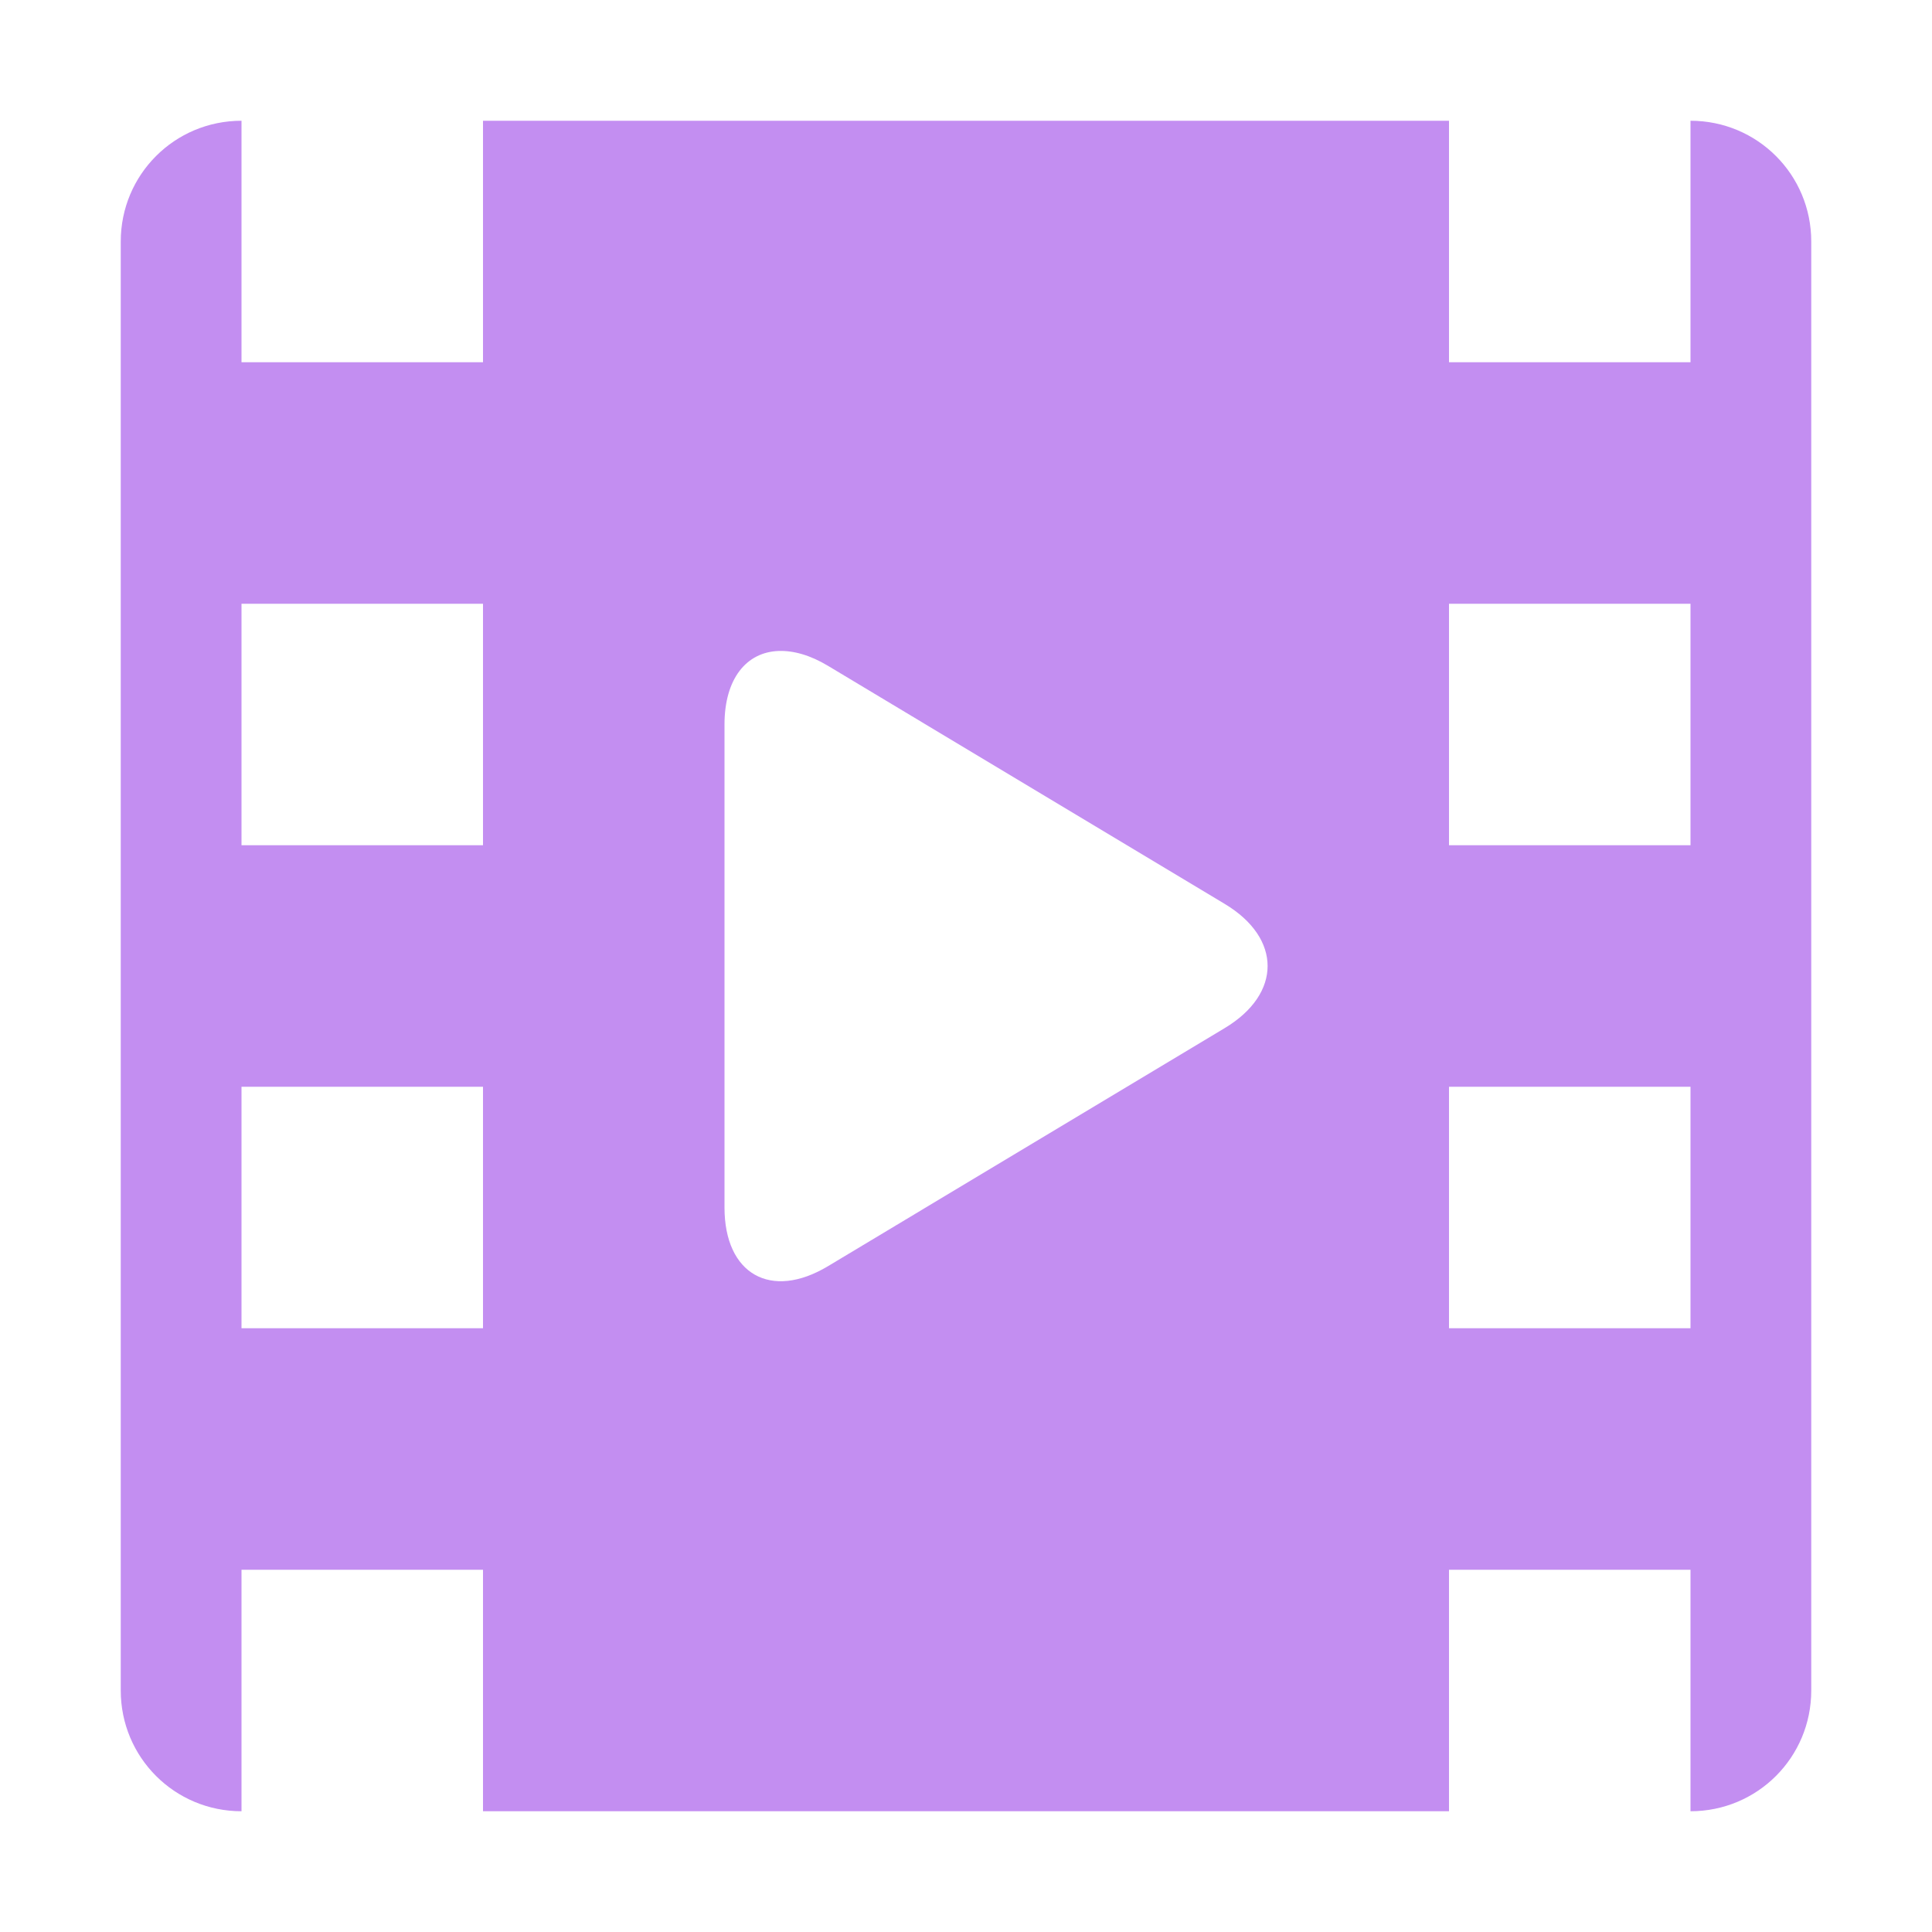
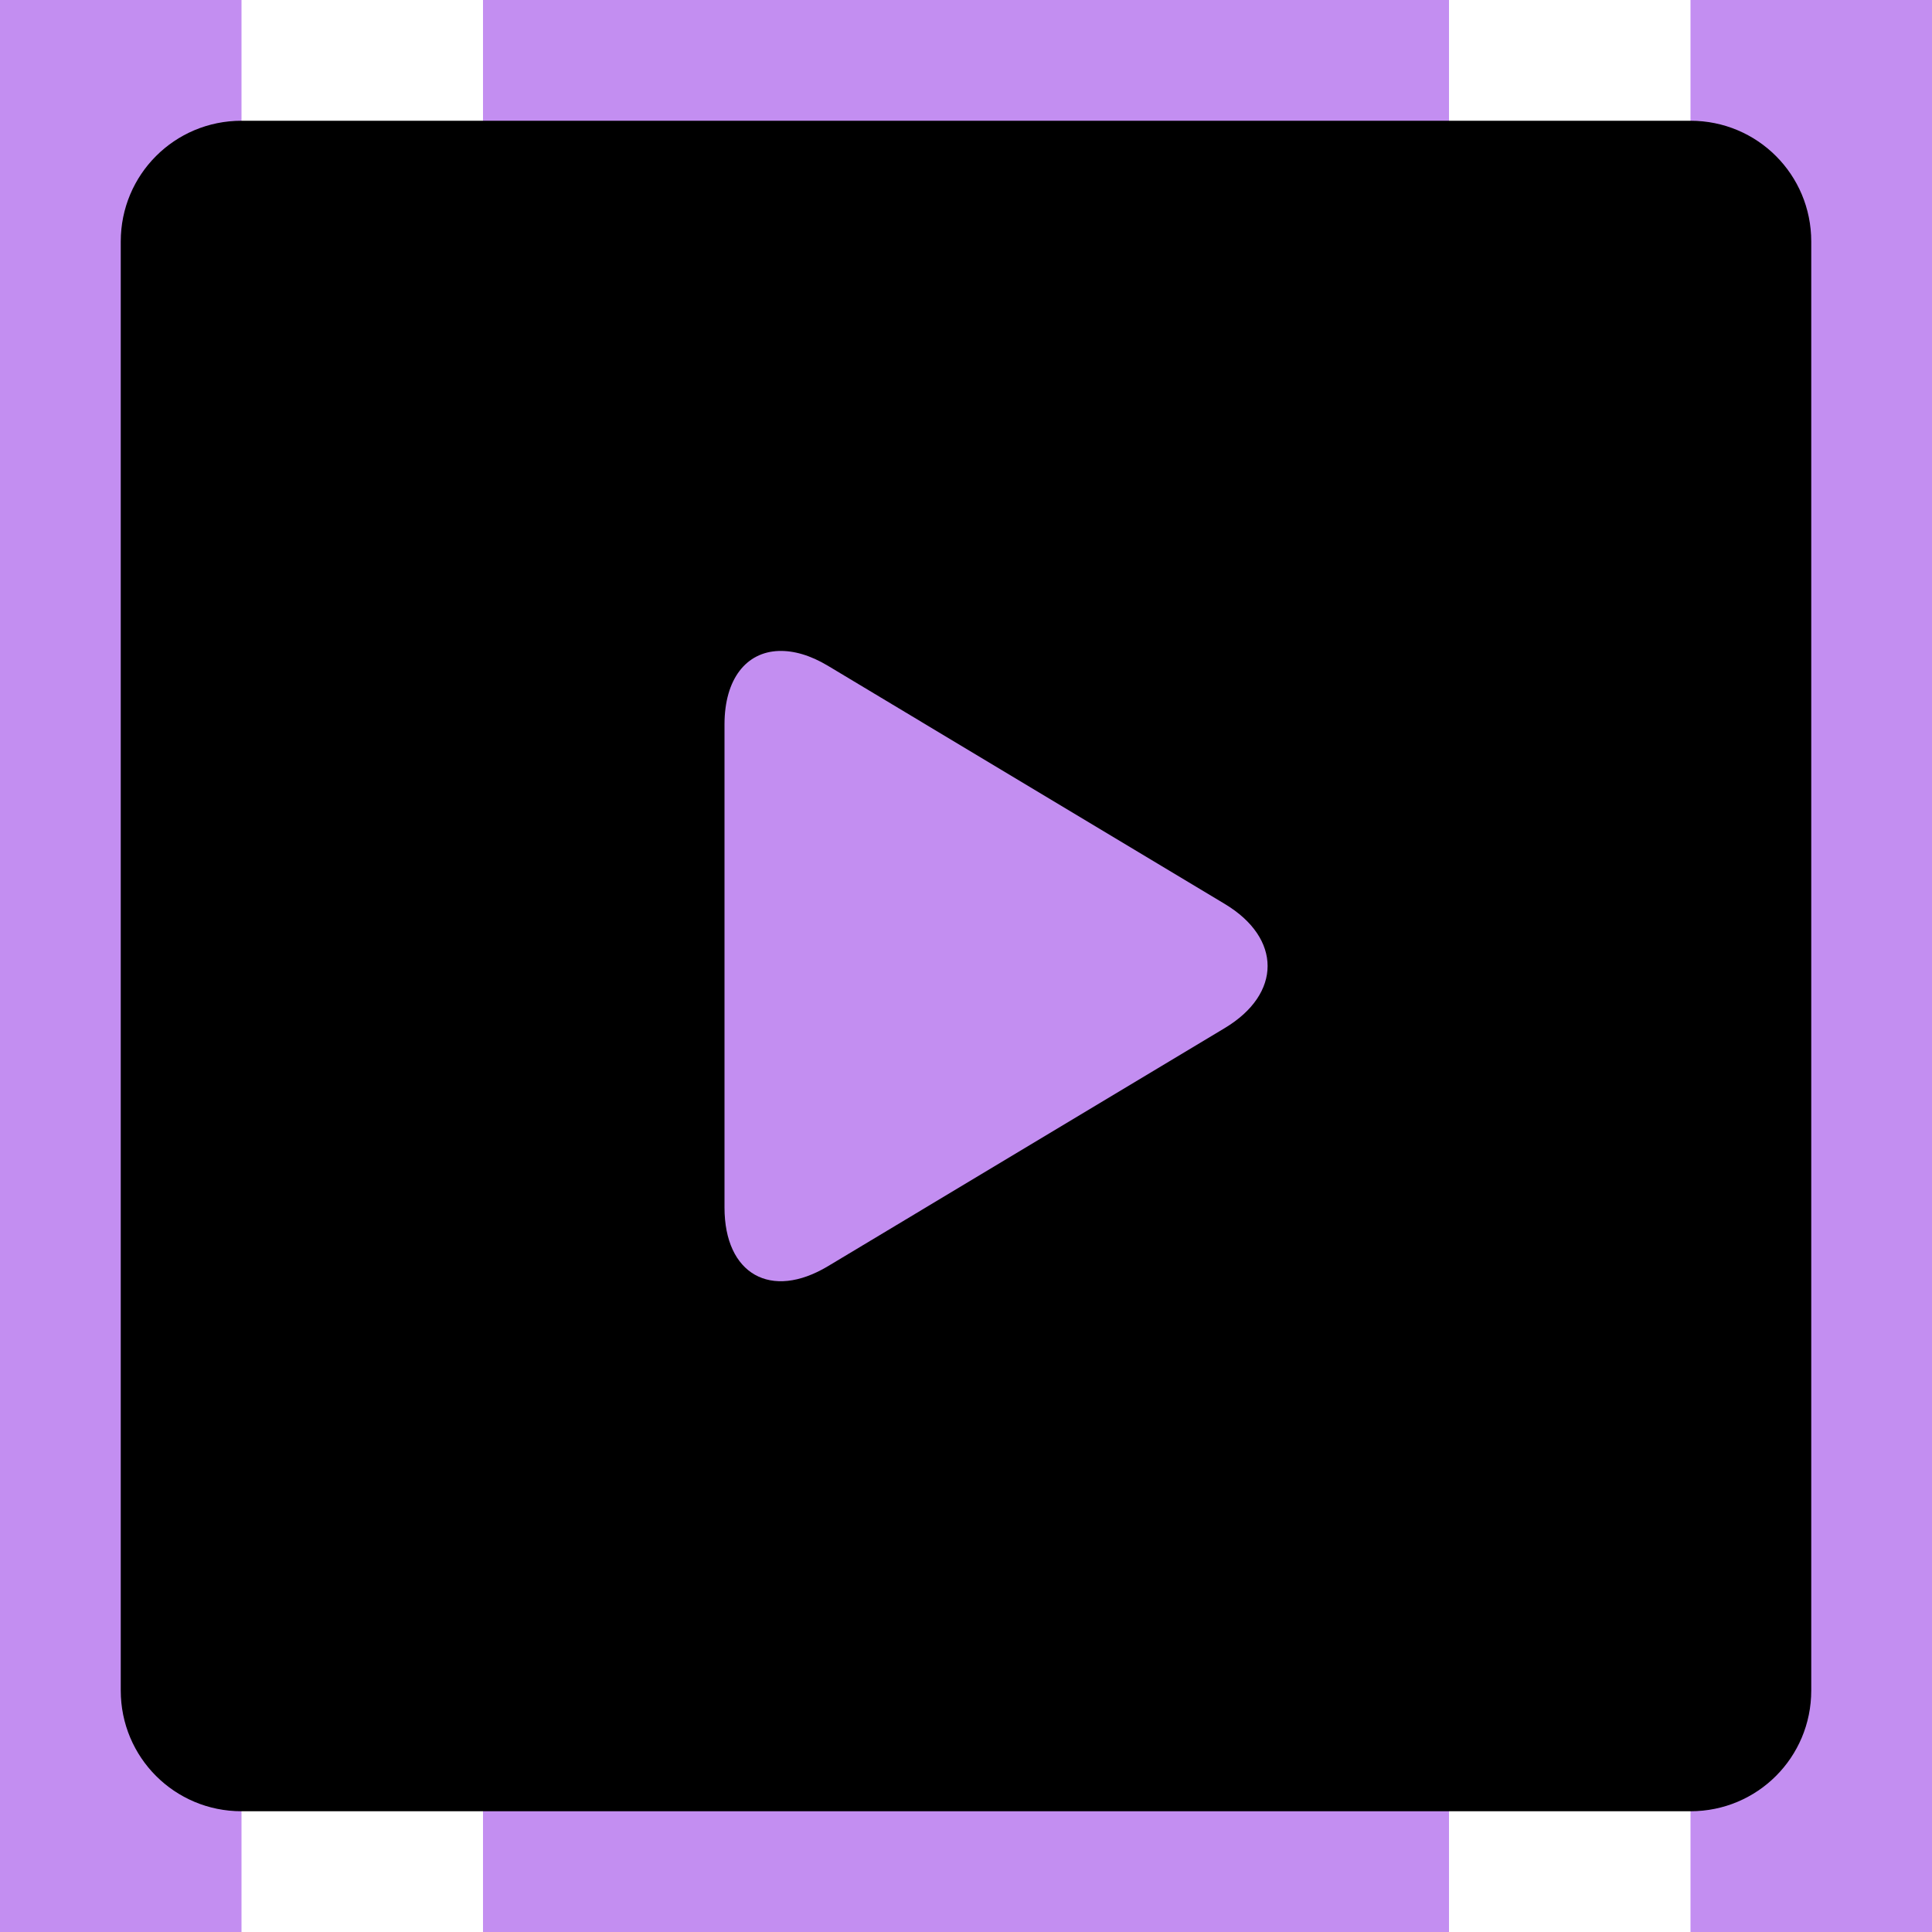
<svg xmlns="http://www.w3.org/2000/svg" width="16" height="16" viewBox="0 0 16 16" version="1.1" id="icon_svg">
-   <defs id="base_definitions">
-     <clipPath clipPathUnits="userSpaceOnUse" id="clip_path">
-       <path id="mask_path" d="M 2 1 C 1.446 1 1 1.446 1 2 L 1 14 C 1 14.554 1.446 15 2 15 L 14 15 C 14.554 15 15 14.554 15 14 L 15 2 C 15 1.446 14.554 1 14 1 L 2 1 z M 6.449 5.391 C 6.571 5.387 6.709 5.425 6.857 5.514 L 10.143 7.486 C 10.616 7.77 10.616 8.23 10.143 8.514 L 6.857 10.486 C 6.384 10.77 6 10.552 6 10 L 6 6 C 6 5.62 6.182 5.4 6.449 5.391 z " />
-     </clipPath>
-   </defs>
+   <defs id="base_definitions" />
  <g id="base_layer">
-     <path id="edges" d="m 0,0 v 16 h 2 v -3 h 2 v 3 h 8 v -3 h 2 v 3 h 2 V 0 H 14 V 3 H 12 V 0 H 4 V 3 H 2 V 0 Z M 2,5 H 4 V 7 H 2 Z m 10,0 h 2 V 7 H 12 Z M 2,9 h 2 v 2 H 2 Z m 10,0 h 2 v 2 h -2 z" fill="#c38ef1" clip-path="url(#clip_path)" />
+     <path id="edges" d="m 0,0 v 16 h 2 v -3 h 2 v 3 h 8 v -3 h 2 v 3 h 2 V 0 H 14 V 3 H 12 V 0 H 4 V 3 H 2 V 0 Z M 2,5 H 4 V 7 H 2 Z m 10,0 h 2 V 7 H 12 Z M 2,9 h 2 v 2 H 2 Z m 10,0 h 2 v 2 h -2 z" fill="#c38ef1" />
+     <path id="mask_path" d="M 2 1 C 1.446 1 1 1.446 1 2 L 1 14 C 1 14.554 1.446 15 2 15 L 14 15 C 14.554 15 15 14.554 15 14 L 15 2 C 15 1.446 14.554 1 14 1 L 2 1 z M 6.449 5.391 C 6.571 5.387 6.709 5.425 6.857 5.514 L 10.143 7.486 C 10.616 7.77 10.616 8.23 10.143 8.514 L 6.857 10.486 C 6.384 10.77 6 10.552 6 10 L 6 6 C 6 5.62 6.182 5.4 6.449 5.391 z " />
  </g>
</svg>
